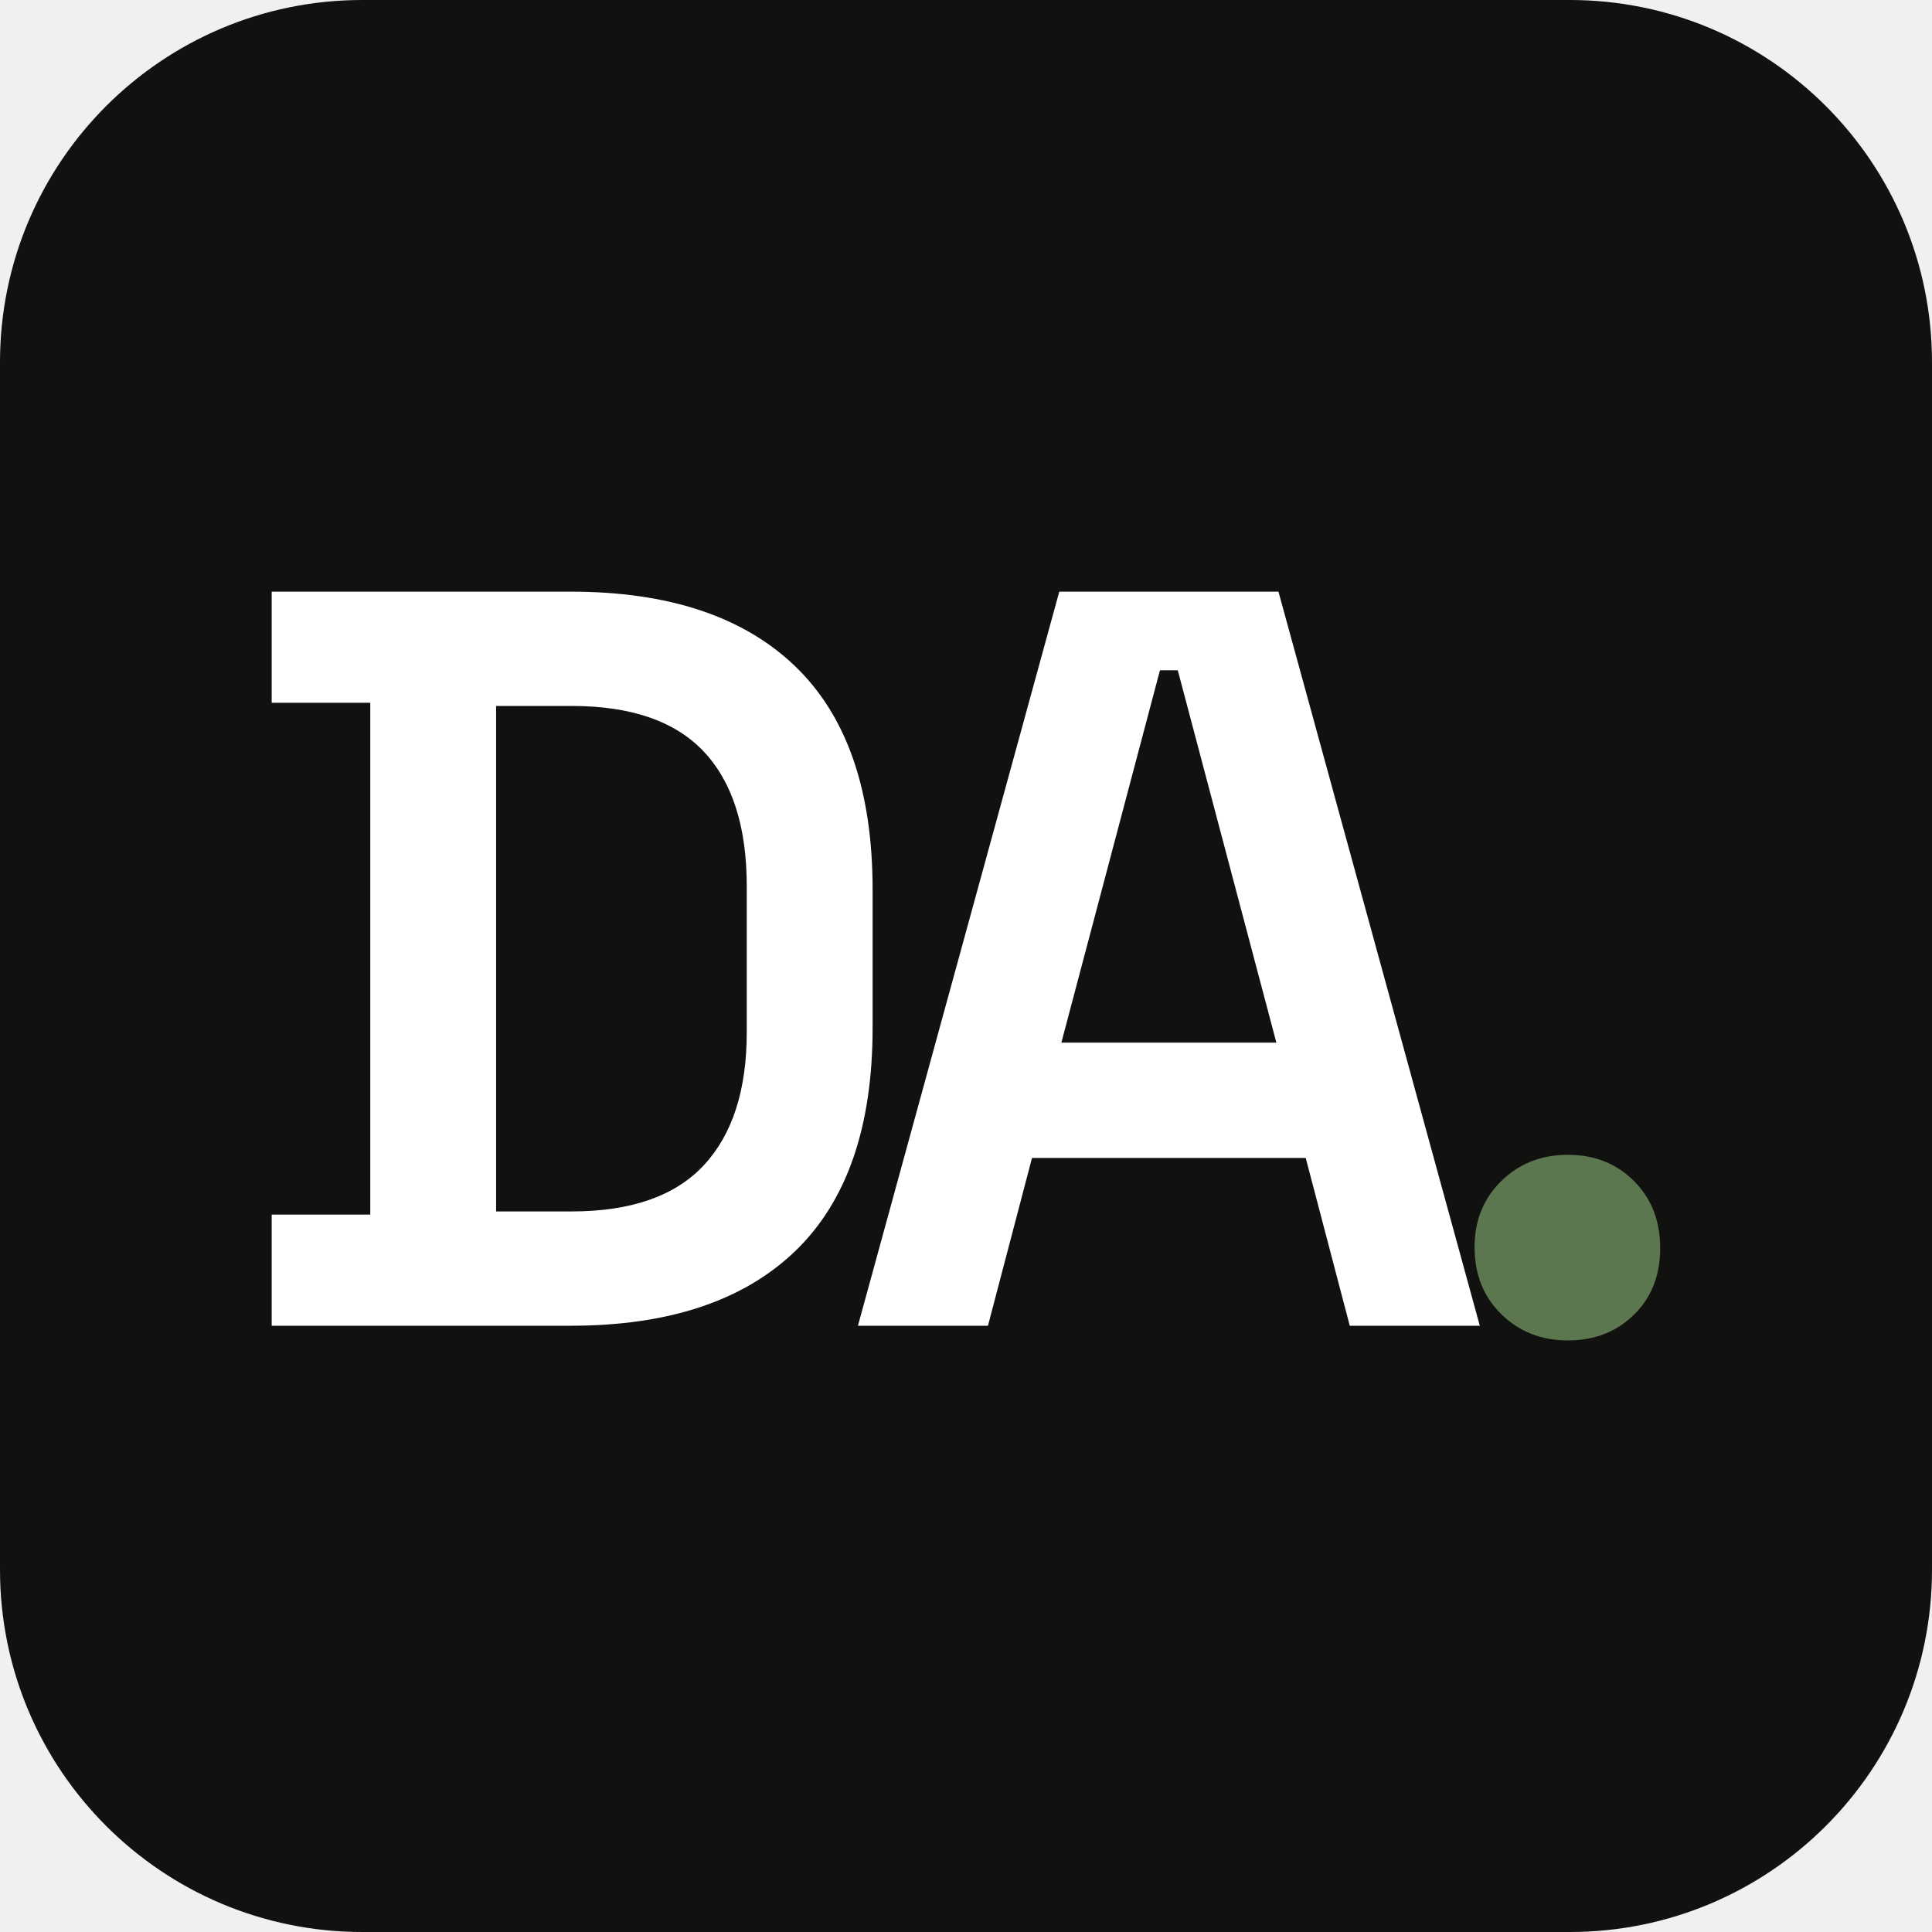
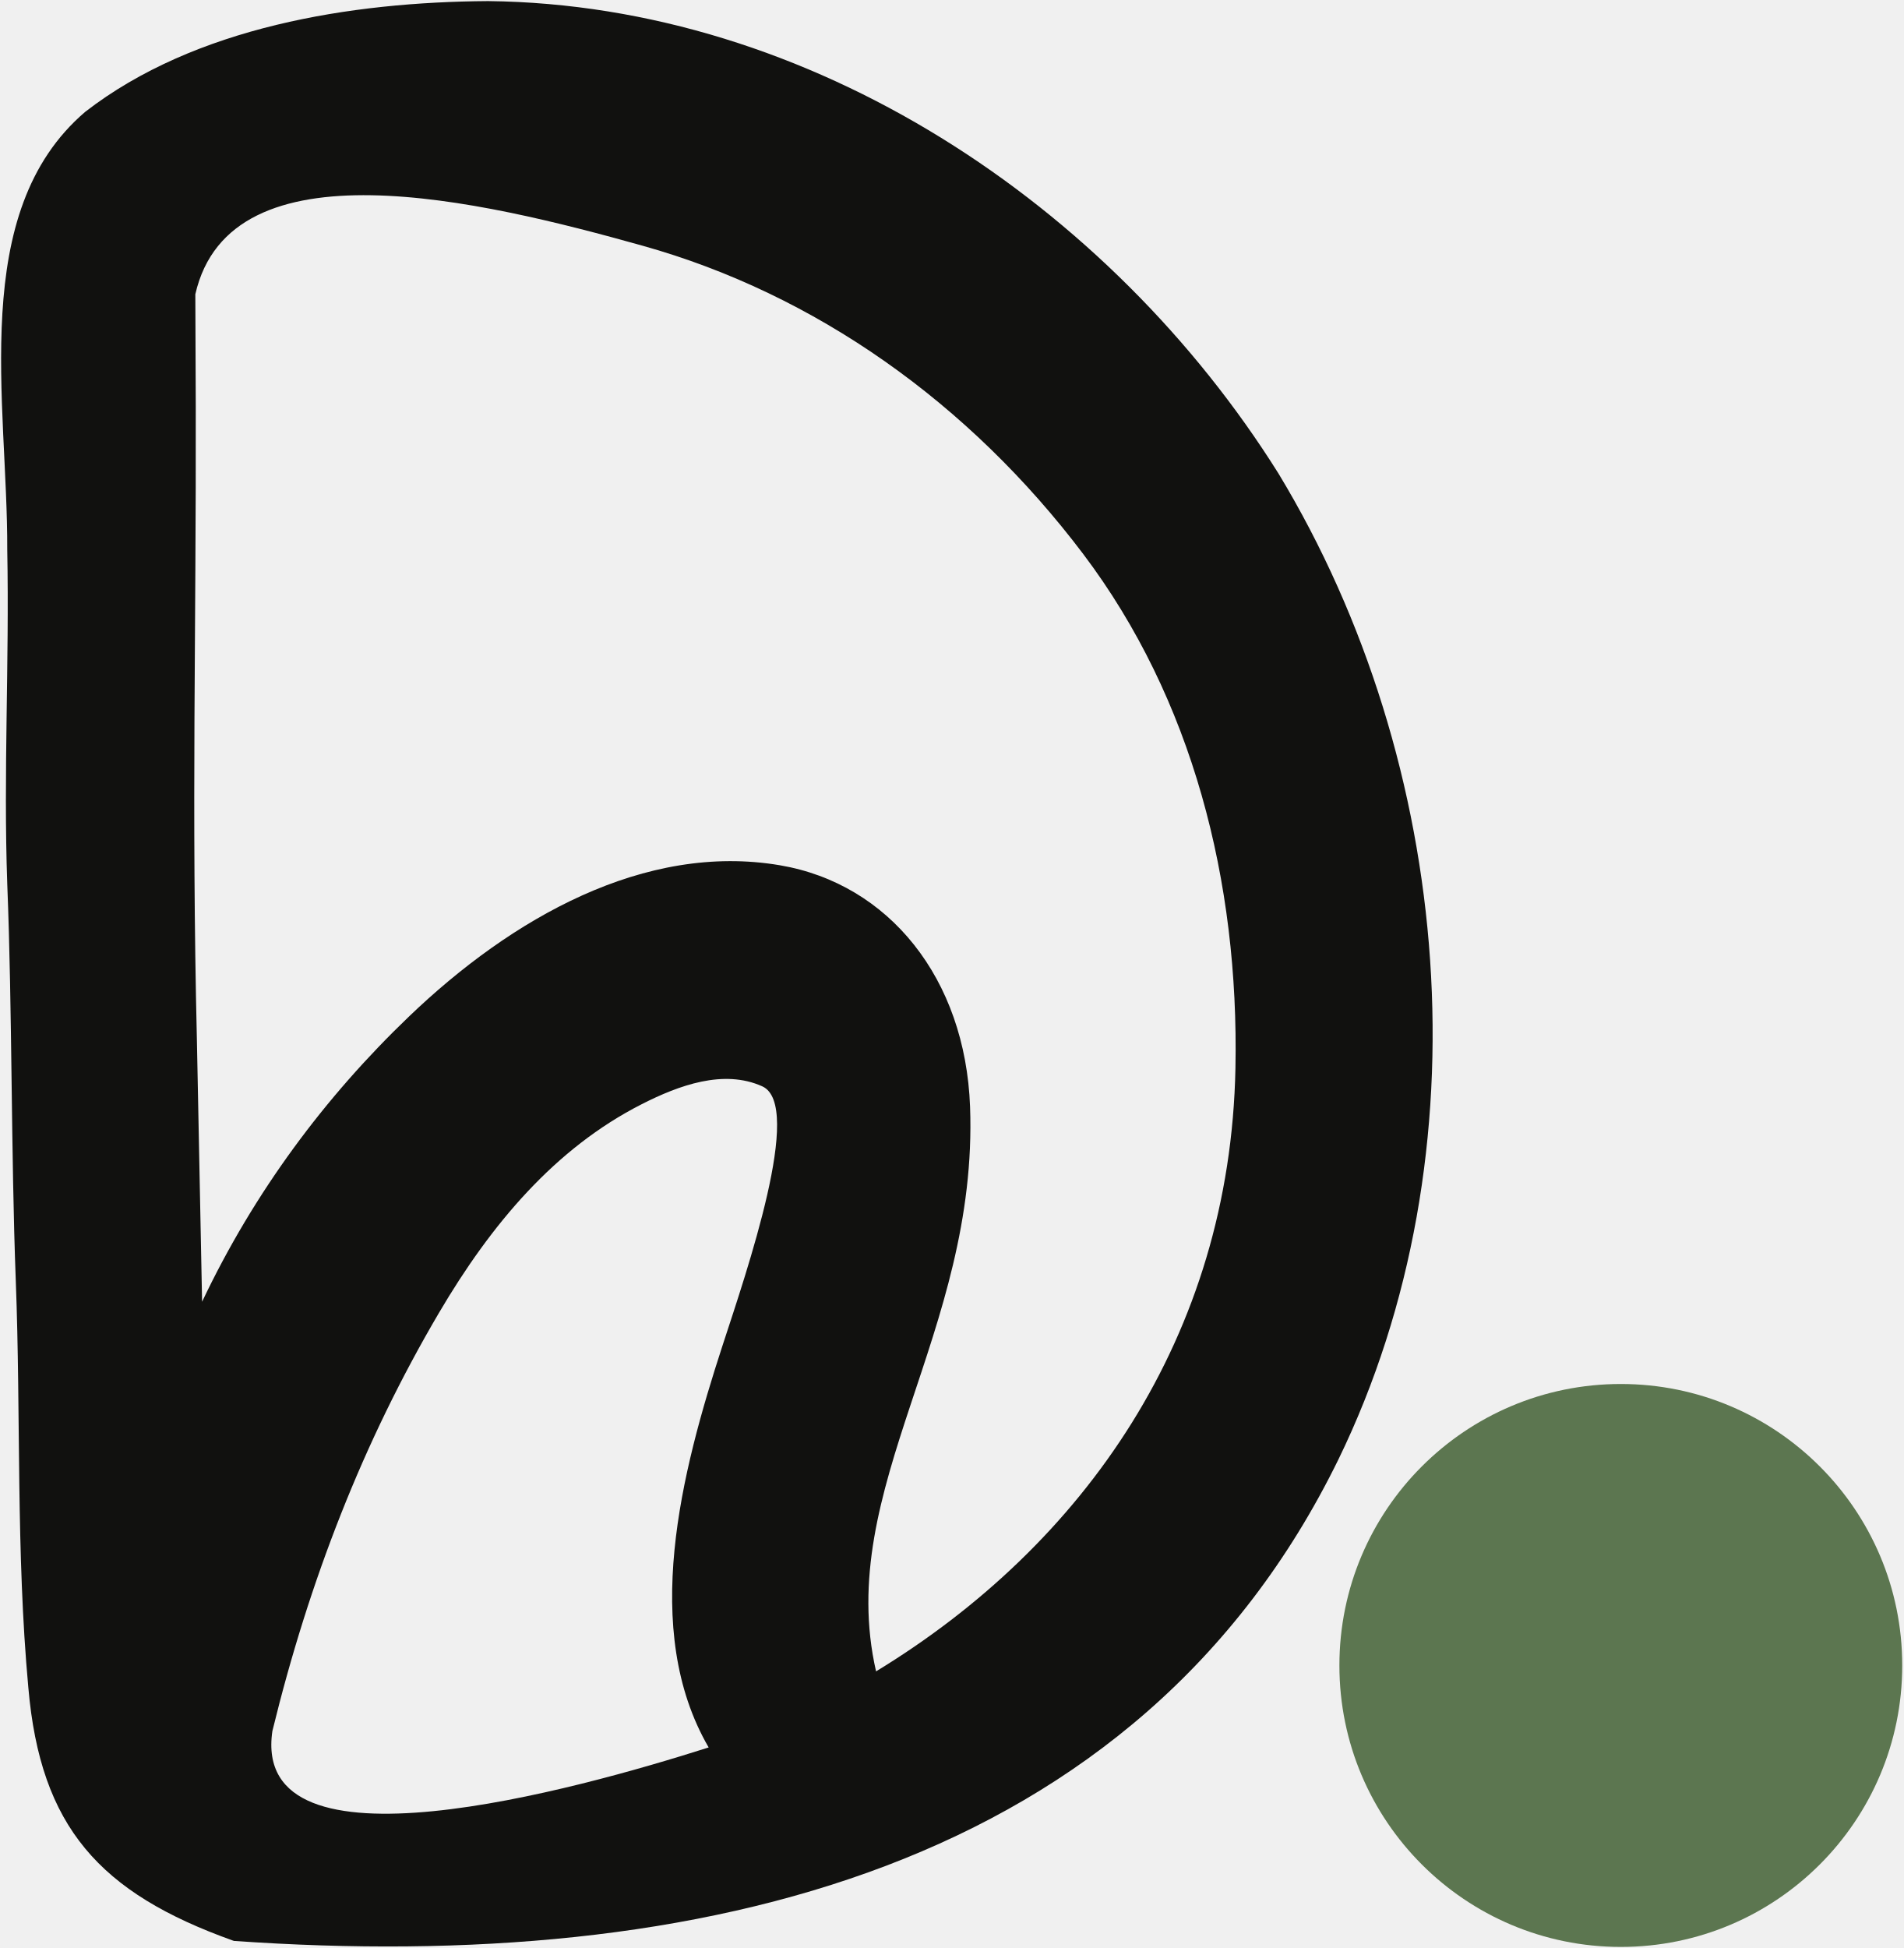
- <svg xmlns="http://www.w3.org/2000/svg" viewBox="0 0 64 64">
-   <rect width="64" height="64" rx="12" fill="#11110f" />
-   <g transform="translate(7.402 43.917) scale(0.03474)">
-     <path d="M46 0V-106H140V-594H46V-700H331Q471 -700 545.0 -629.0Q619 -558 619 -416V-284Q619 -142 545.0 -71.0Q471 0 331 0ZM260 -109H332Q417 -109 458.0 -153.0Q499 -197 499 -280V-419Q499 -504 458.0 -547.5Q417 -591 332 -591H260ZM605.0 0 797.0 -700H1006.0L1198.0 0H1074.0L1032.0 -160H771.0L729.0 0ZM799.0 -270H1004.0L910.0 -625H893.0Z" fill="#fff" />
-     <path d="M1282.0 14Q1244.0 14 1218.5 -11.0Q1193.0 -36 1193.0 -75Q1193.0 -113 1218.5 -138.0Q1244.0 -163 1282.0 -163Q1320.0 -163 1345.0 -138.0Q1370.0 -113 1370.0 -74Q1370.0 -35 1345.0 -10.5Q1320.0 14 1282.0 14Z" fill="#5c7650" />
-   </g>
+ <svg xmlns="http://www.w3.org/2000/svg" viewBox="0 0 869.09 889.33">
+   <path fill="#11110f" fill-rule="evenodd" d="M106.39,885.95c-60.93-21.79-87.94-51.83-93.45-115.5-5.7-61.97-3.38-124.25-5.73-185.65-2.22-58.83-1.58-123.36-3.9-181.35-1.78-50.77.99-100.91,0-152.47.25-67.28-18.04-154.12,35.63-199.95C89.04,12.24,160.2.9,222.88.5c147.4,1.63,283.98,92.95,360.9,215.67,80.02,132.18,95.51,310.2,27.35,450.16-91.32,186.52-291.08,234.69-504.3,219.77L106.39,885.95Z M442.95,505.19c-2.18-58.5-37.06-101.72-86.85-110.17-61.57-10.45-122.4,23.99-169.51,69.21-38.15,36.59-70.47,79.83-94.31,130.06l-2.37-119.39c-2.5-106.21-.3-186.81-.52-289.52l-.2-51.04c16.01-70.29,130.35-42.87,204.3-22.14,78.74,22.04,149.06,71.78,201.17,140.78,49.78,65.95,71.15,149.26,69.47,234.69-2.39,122.58-69.2,217.6-164.1,275.37C380.83,679.23,446.8,608.67,442.95,505.19Z M329.91,614.32c-18.88,57.92-37.48,129.81-6.32,183.45-60.31,19.2-209.2,60.91-199.22-7.46,16.83-68.83,41.44-132.08,76.05-190.91,23.82-40.52,53.05-75.21,92.65-95.32,16.95-8.62,37.36-16.08,55-8.13C367.14,504.52,341,580.33,329.91,614.32Z" />
+   <circle fill="#5c7650" cx="740.1" cy="760.34" r="128.5" />
</svg>
